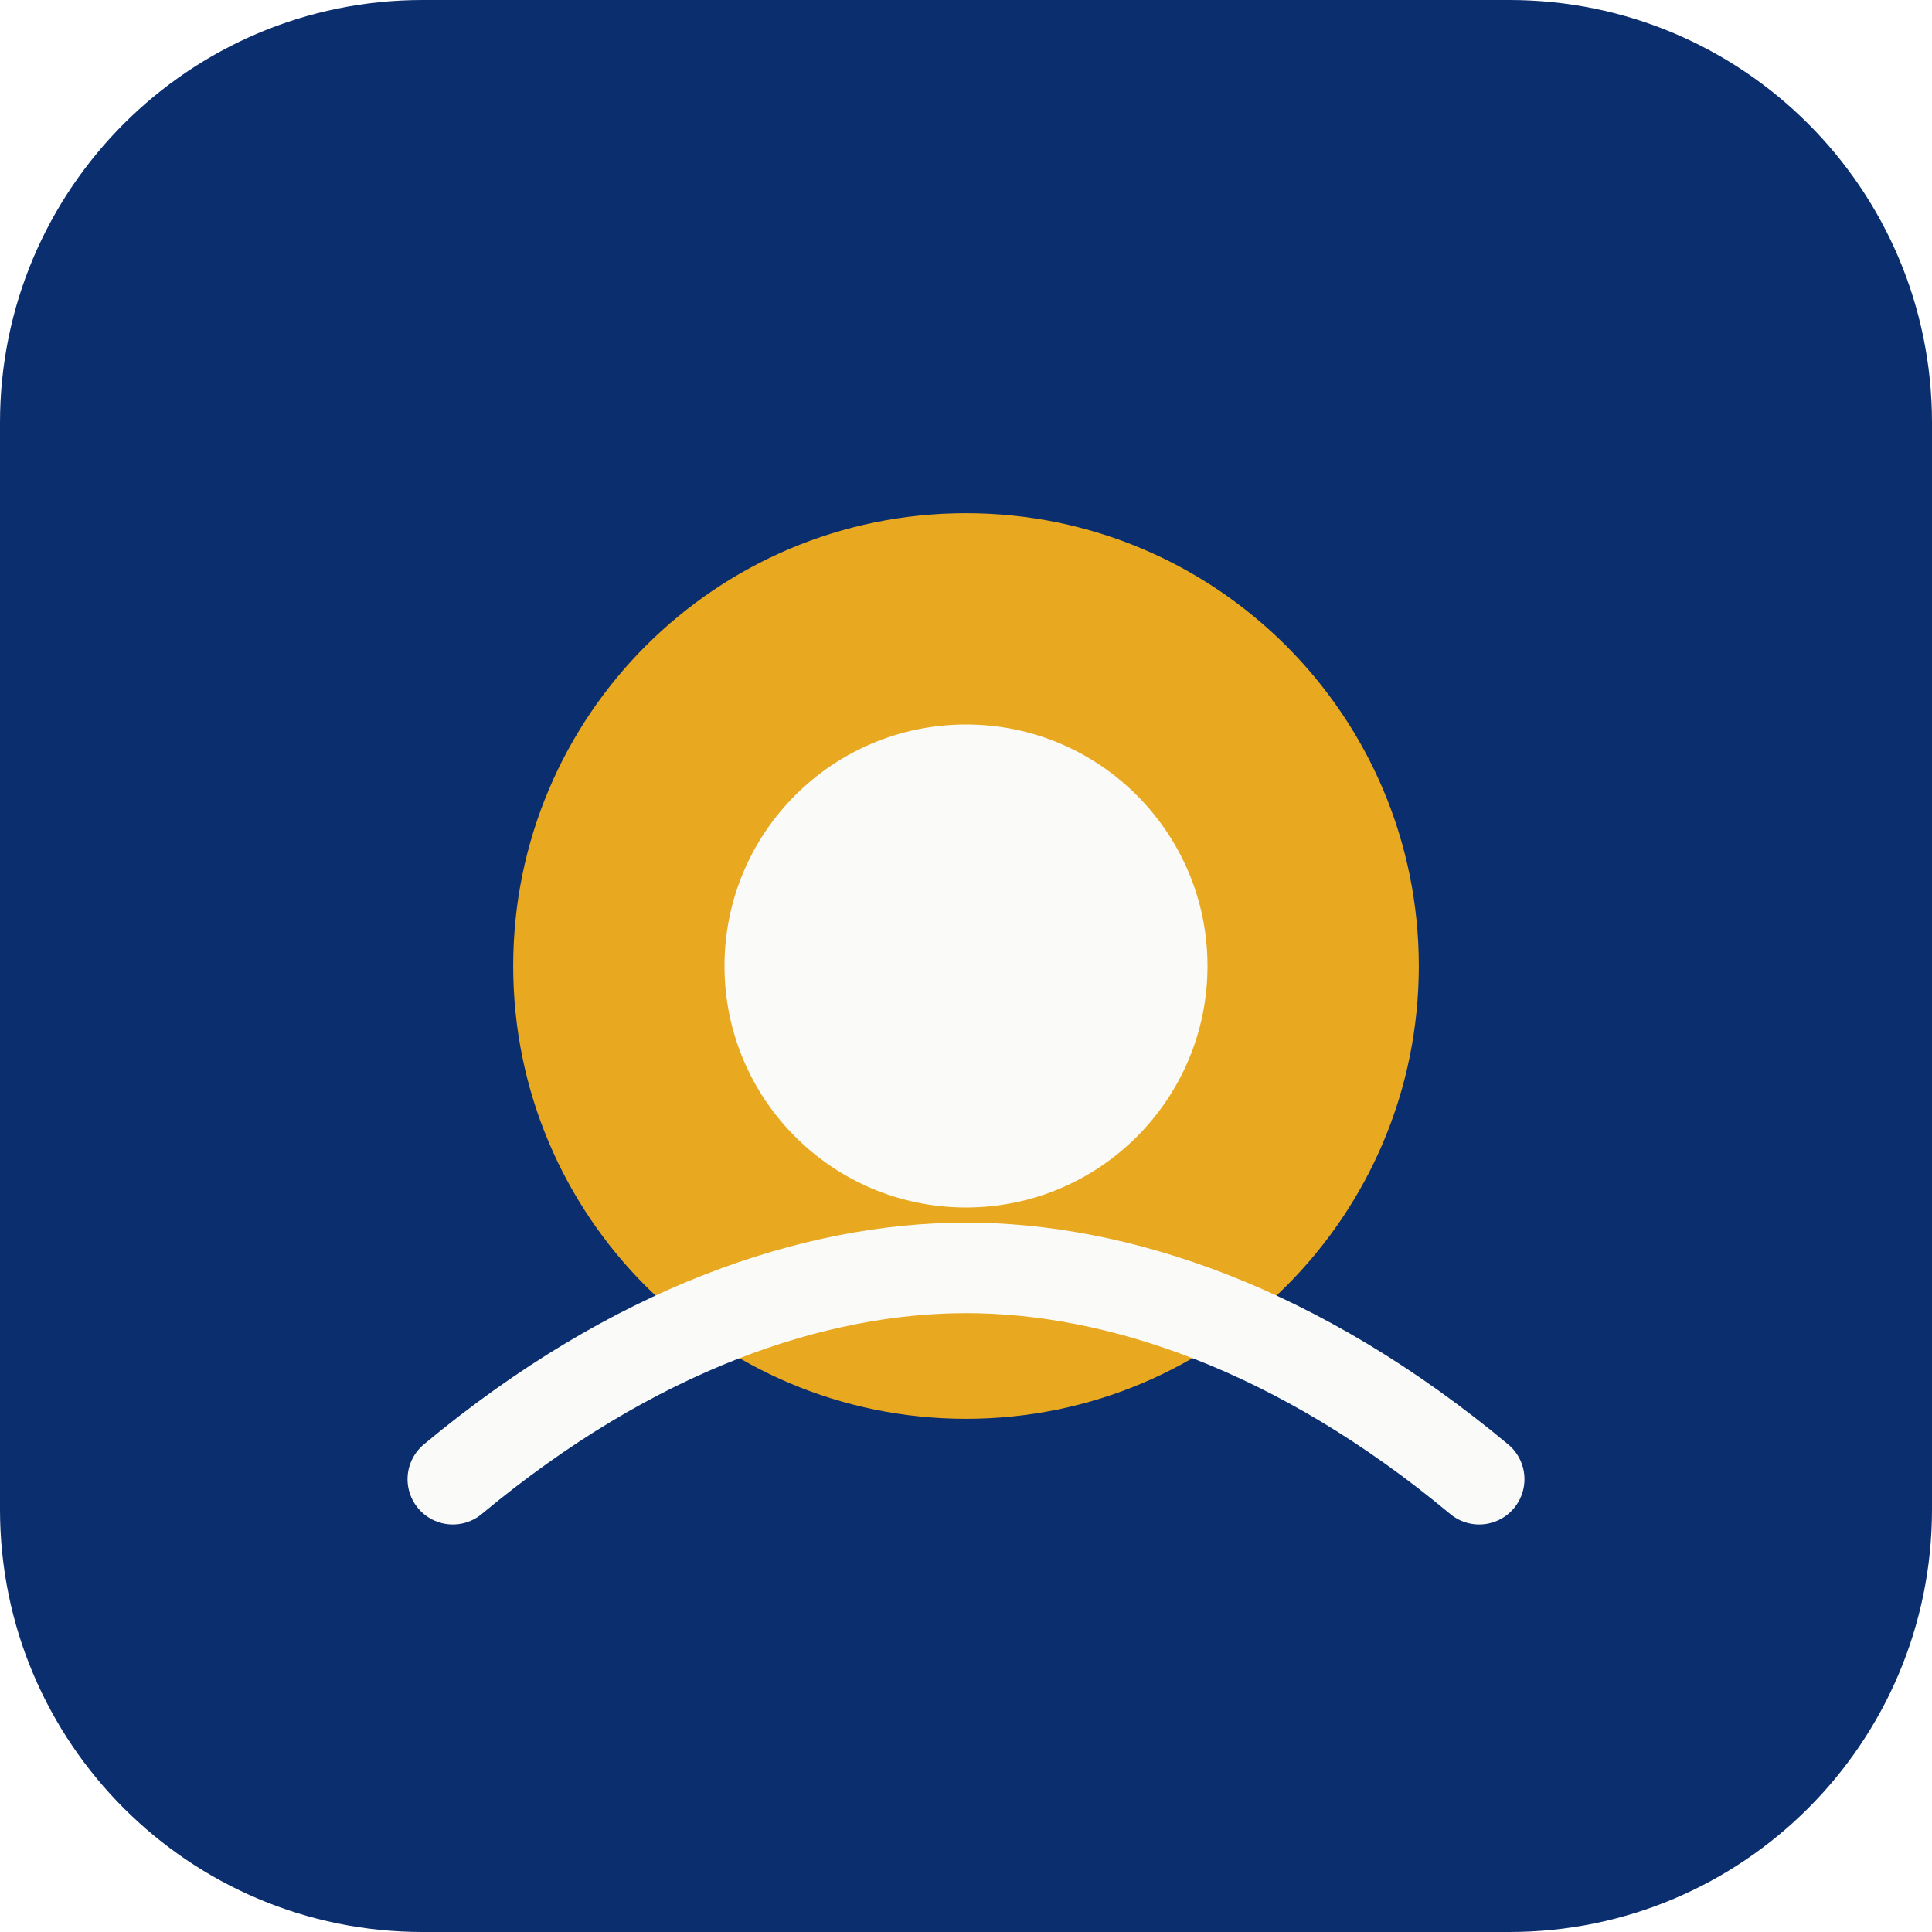
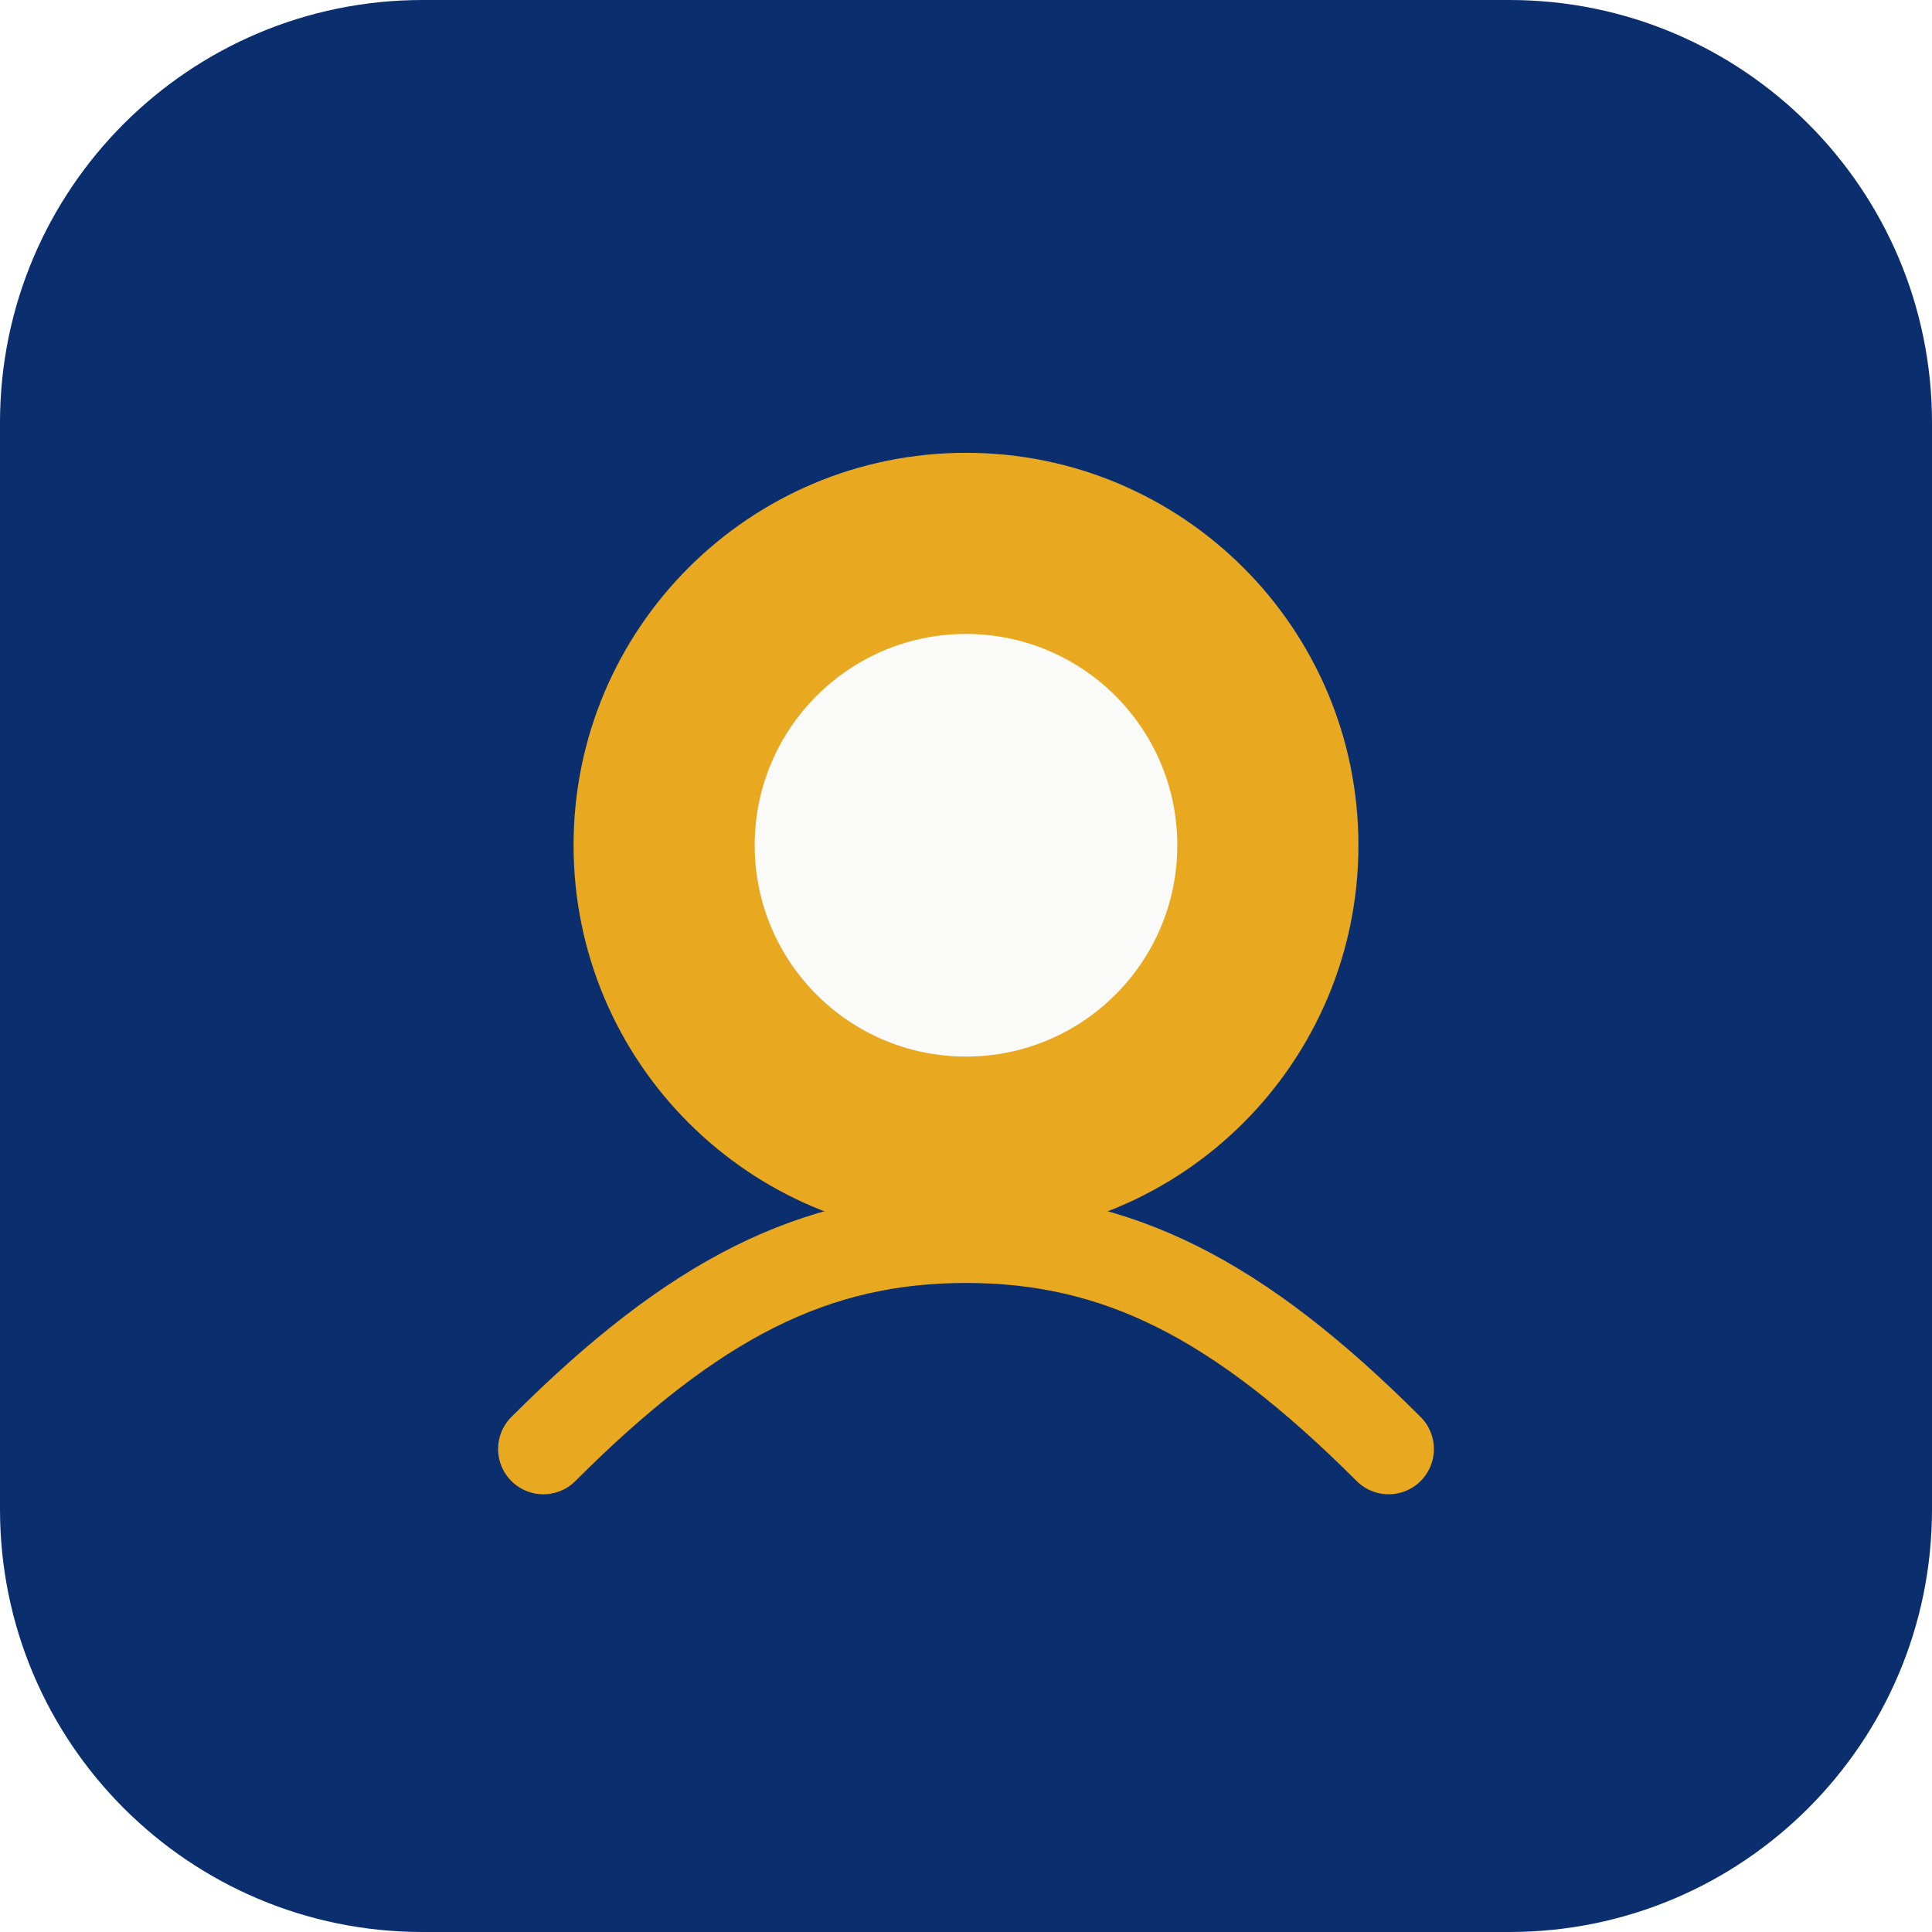
- <svg xmlns="http://www.w3.org/2000/svg" viewBox="0 0 64 64" role="img" aria-label="contrata o planta">
+ <svg xmlns="http://www.w3.org/2000/svg" viewBox="0 0 64 64" role="img" aria-label="contrata o planta .cl">
  <rect width="64" height="64" rx="14" fill="#0A2E6E" />
-   <circle cx="32" cy="32" r="15" fill="#E8A820" />
-   <circle cx="32" cy="32" r="8" fill="#FAFAF8" />
-   <path d="M15 49c6-5 12-7 17-7s11 2 17 7" fill="none" stroke="#FAFAF8" stroke-width="3" stroke-linecap="round" />
+   <circle cx="32" cy="28" r="13" fill="#E8A820" />
+   <circle cx="32" cy="28" r="7" fill="#FAFAF8" />
+   <path d="M18 48c5-5 9-7 14-7s9 2 14 7" fill="none" stroke="#E8A820" stroke-width="3" stroke-linecap="round" />
</svg>
